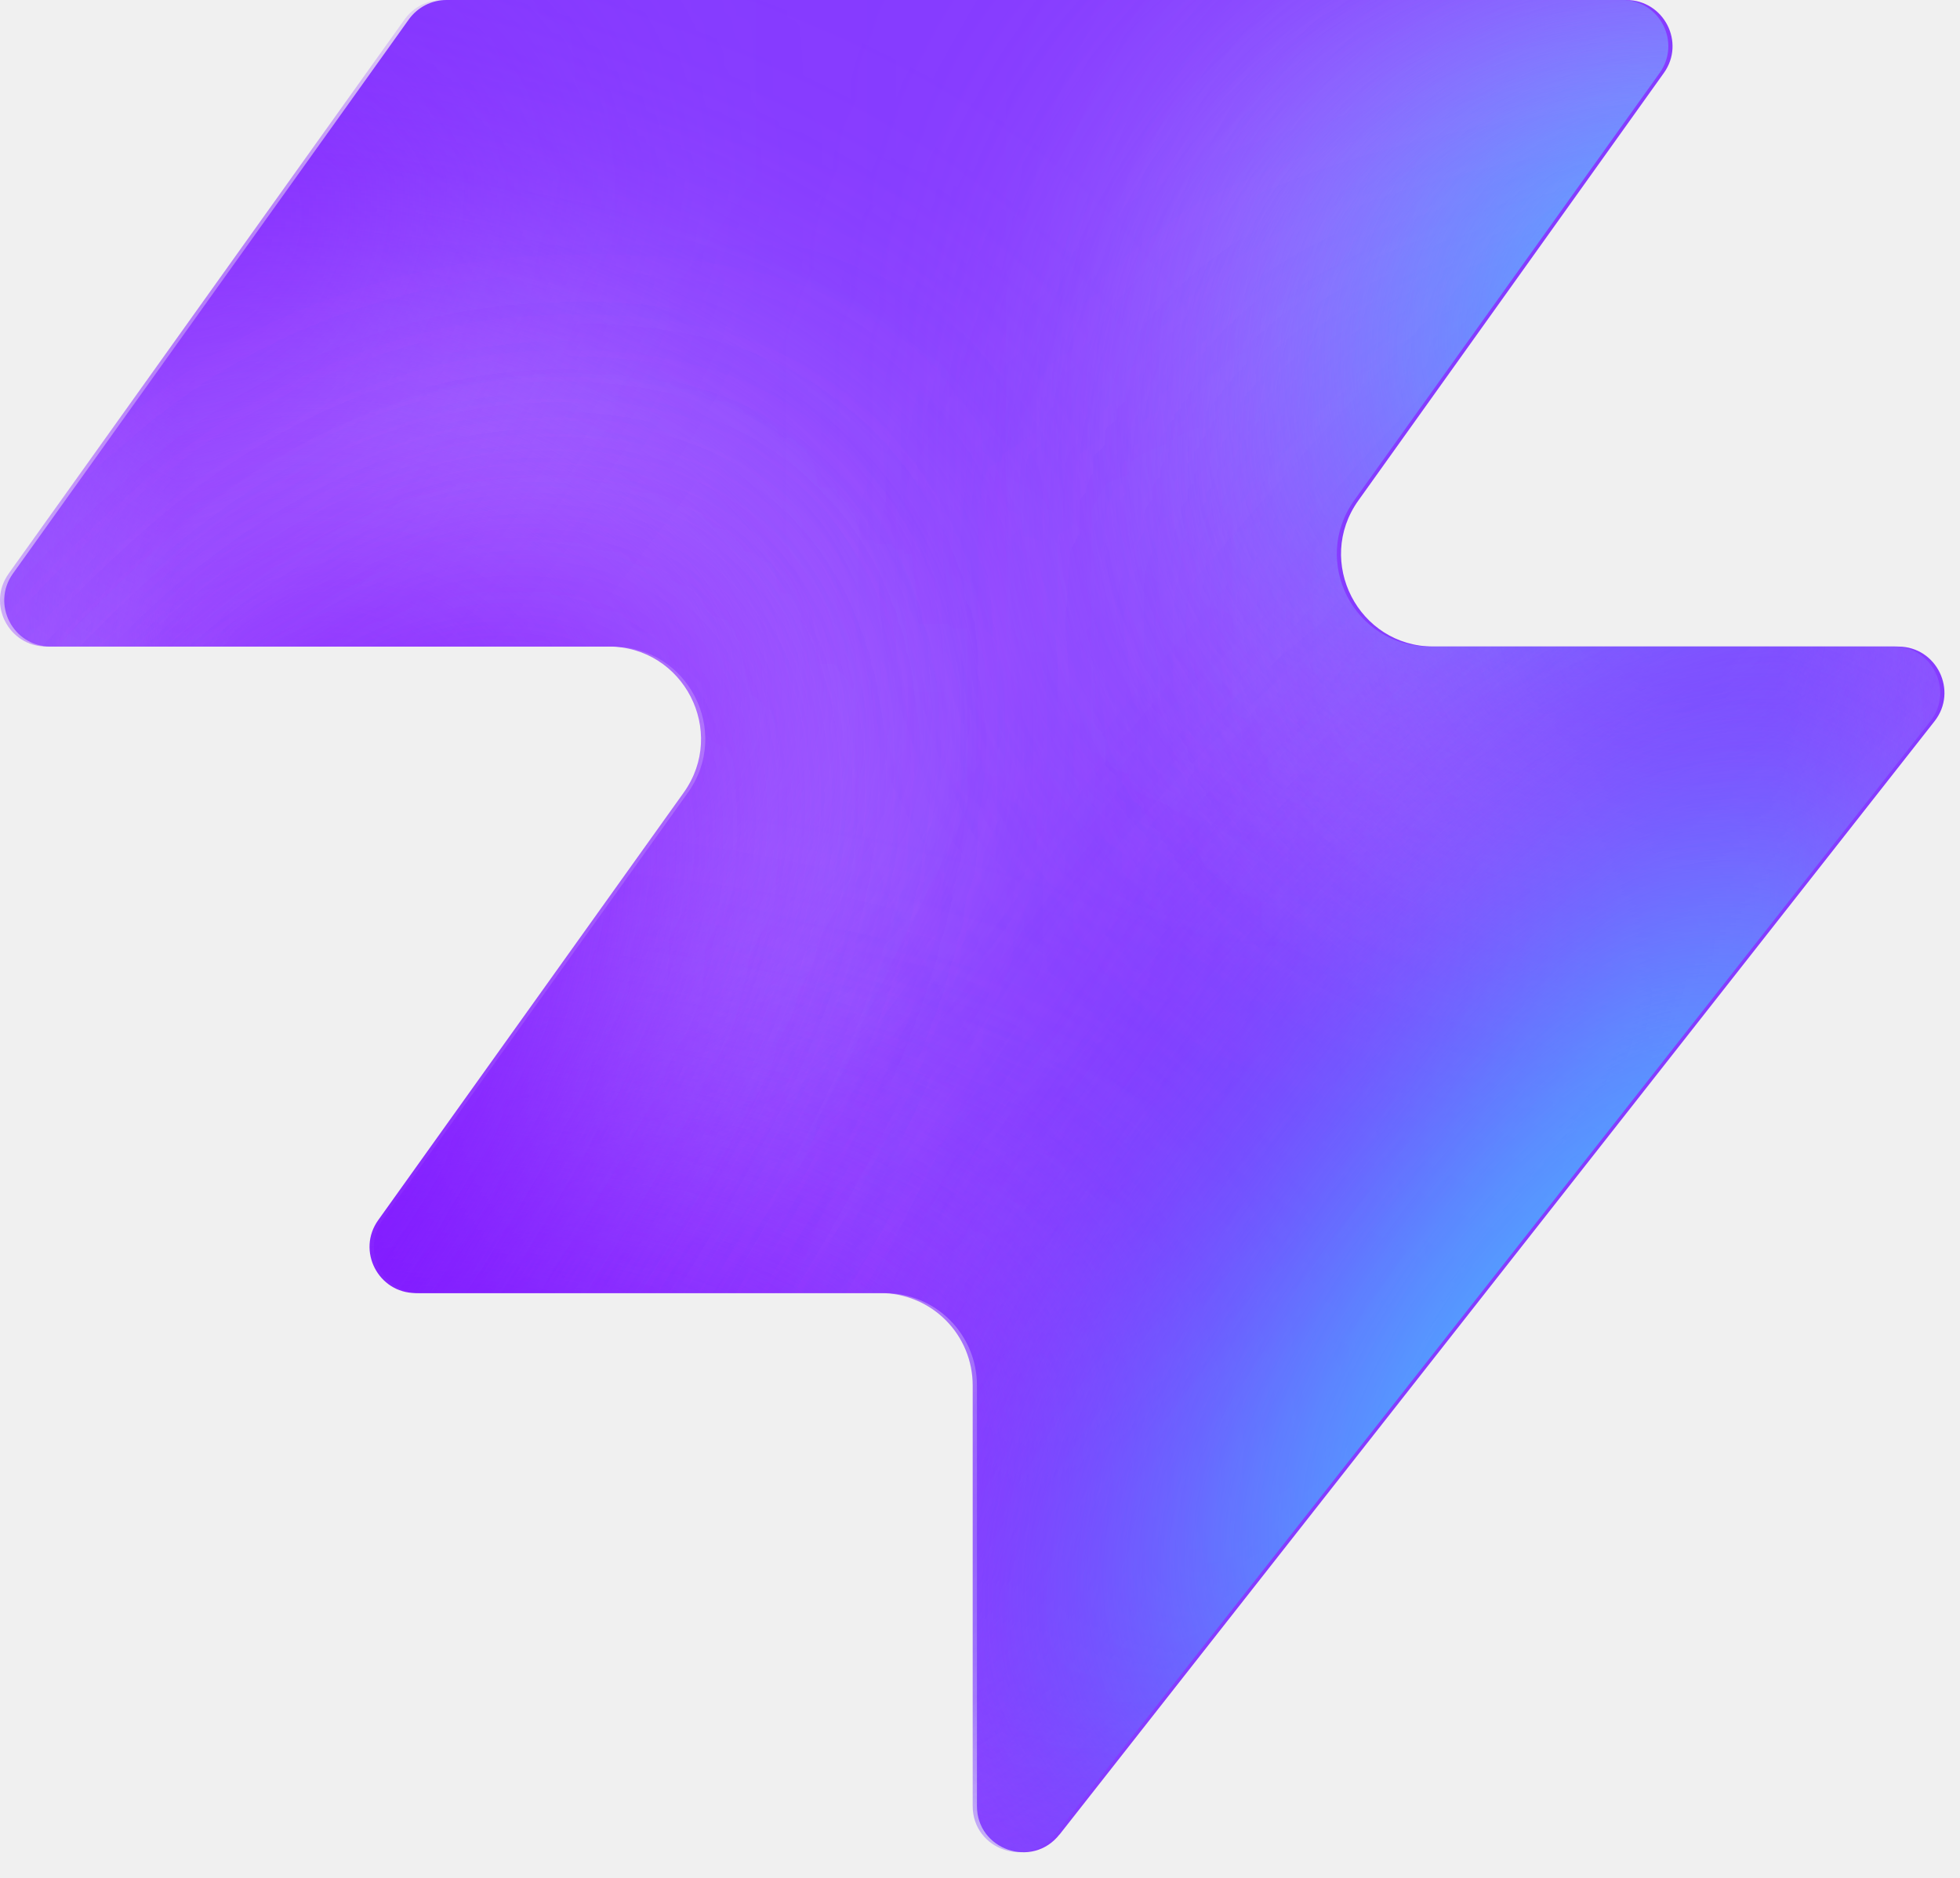
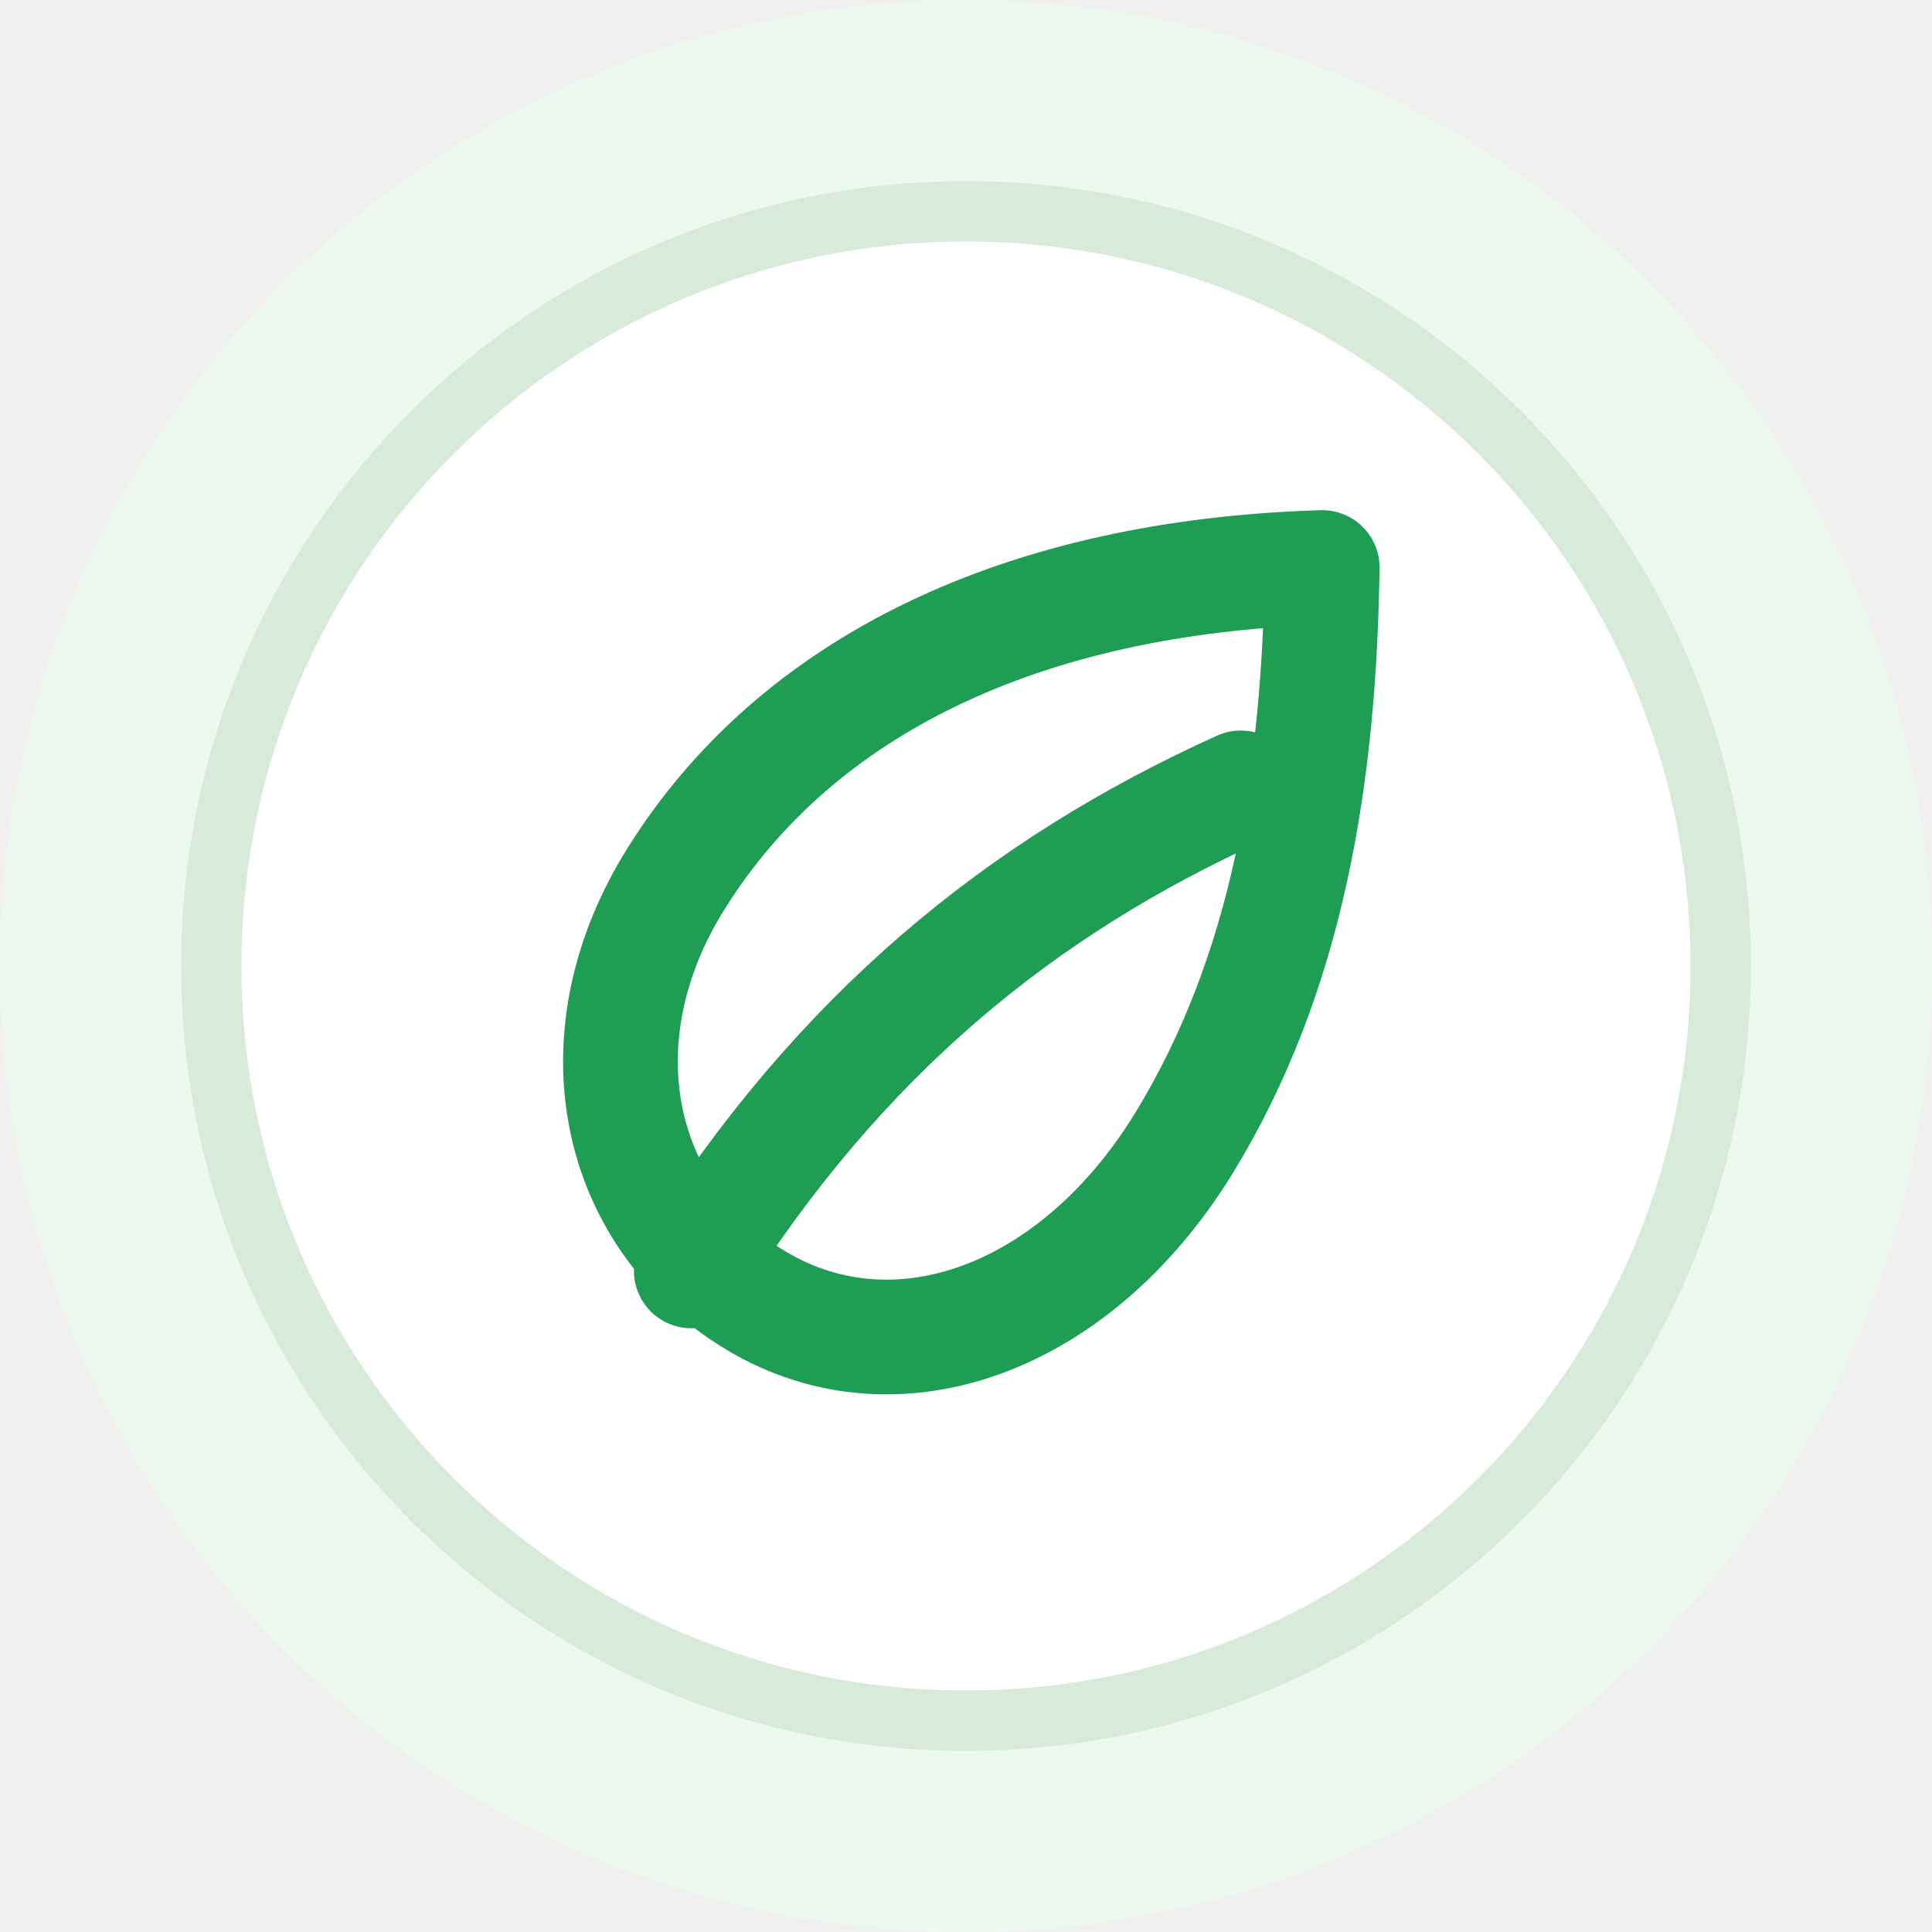
- <svg xmlns="http://www.w3.org/2000/svg" width="48" height="46" fill="none" viewBox="0 0 48 46">
-   <path fill="#863bff" d="M25.946 44.938c-.664.845-2.021.375-2.021-.698V33.937a2.26 2.26 0 0 0-2.262-2.262H10.287c-.92 0-1.456-1.04-.92-1.788l7.48-10.471c1.07-1.497 0-3.578-1.842-3.578H1.237c-.92 0-1.456-1.04-.92-1.788L10.013.474c.214-.297.556-.474.92-.474h28.894c.92 0 1.456 1.04.92 1.788l-7.48 10.471c-1.07 1.498 0 3.579 1.842 3.579h11.377c.943 0 1.473 1.088.89 1.83L25.947 44.94z" style="fill:#863bff;fill:color(display-p3 .525 .23 1);fill-opacity:1" />
-   <mask id="a" width="48" height="46" x="0" y="0" maskUnits="userSpaceOnUse" style="mask-type:alpha">
-     <path fill="#000" d="M25.842 44.938c-.664.844-2.021.375-2.021-.698V33.937a2.26 2.26 0 0 0-2.262-2.262H10.183c-.92 0-1.456-1.04-.92-1.788l7.48-10.471c1.07-1.498 0-3.579-1.842-3.579H1.133c-.92 0-1.456-1.04-.92-1.787L9.91.473c.214-.297.556-.474.92-.474h28.894c.92 0 1.456 1.04.92 1.788l-7.48 10.471c-1.07 1.498 0 3.578 1.842 3.578h11.377c.943 0 1.473 1.088.89 1.832L25.843 44.94z" style="fill:#000;fill-opacity:1" />
-   </mask>
-   <g mask="url(#a)">
-     <g filter="url(#b)">
-       <ellipse cx="5.508" cy="14.704" fill="#ede6ff" rx="5.508" ry="14.704" style="fill:#ede6ff;fill:color(display-p3 .927 .903 1);fill-opacity:1" transform="matrix(.00324 1 1 -.00324 -4.47 31.516)" />
-     </g>
-     <g filter="url(#c)">
-       <ellipse cx="10.399" cy="29.851" fill="#ede6ff" rx="10.399" ry="29.851" style="fill:#ede6ff;fill:color(display-p3 .927 .903 1);fill-opacity:1" transform="matrix(.00324 1 1 -.00324 -39.328 7.883)" />
-     </g>
-     <g filter="url(#d)">
-       <ellipse cx="5.508" cy="30.487" fill="#7e14ff" rx="5.508" ry="30.487" style="fill:#7e14ff;fill:color(display-p3 .492 .077 1);fill-opacity:1" transform="rotate(89.814 -25.913 -14.639)scale(1 -1)" />
-     </g>
-     <g filter="url(#e)">
-       <ellipse cx="5.508" cy="30.599" fill="#7e14ff" rx="5.508" ry="30.599" style="fill:#7e14ff;fill:color(display-p3 .492 .077 1);fill-opacity:1" transform="rotate(89.814 -32.644 -3.334)scale(1 -1)" />
-     </g>
-     <g filter="url(#f)">
-       <ellipse cx="5.508" cy="30.599" fill="#7e14ff" rx="5.508" ry="30.599" style="fill:#7e14ff;fill:color(display-p3 .492 .077 1);fill-opacity:1" transform="matrix(.00324 1 1 -.00324 -34.34 30.47)" />
-     </g>
-     <g filter="url(#g)">
-       <ellipse cx="14.072" cy="22.078" fill="#ede6ff" rx="14.072" ry="22.078" style="fill:#ede6ff;fill:color(display-p3 .927 .903 1);fill-opacity:1" transform="rotate(93.35 24.506 48.493)scale(-1 1)" />
-     </g>
-     <g filter="url(#h)">
-       <ellipse cx="3.47" cy="21.501" fill="#7e14ff" rx="3.47" ry="21.501" style="fill:#7e14ff;fill:color(display-p3 .492 .077 1);fill-opacity:1" transform="rotate(89.009 28.708 47.59)scale(-1 1)" />
-     </g>
-     <g filter="url(#i)">
-       <ellipse cx="3.47" cy="21.501" fill="#7e14ff" rx="3.47" ry="21.501" style="fill:#7e14ff;fill:color(display-p3 .492 .077 1);fill-opacity:1" transform="rotate(89.009 28.708 47.59)scale(-1 1)" />
-     </g>
-     <g filter="url(#j)">
-       <ellipse cx=".387" cy="8.972" fill="#7e14ff" rx="4.407" ry="29.108" style="fill:#7e14ff;fill:color(display-p3 .492 .077 1);fill-opacity:1" transform="rotate(39.51 .387 8.972)" />
-     </g>
-     <g filter="url(#k)">
-       <ellipse cx="47.523" cy="-6.092" fill="#7e14ff" rx="4.407" ry="29.108" style="fill:#7e14ff;fill:color(display-p3 .492 .077 1);fill-opacity:1" transform="rotate(37.892 47.523 -6.092)" />
-     </g>
-     <g filter="url(#l)">
-       <ellipse cx="41.412" cy="6.333" fill="#47bfff" rx="5.971" ry="9.665" style="fill:#47bfff;fill:color(display-p3 .28 .748 1);fill-opacity:1" transform="rotate(37.892 41.412 6.333)" />
-     </g>
-     <g filter="url(#m)">
-       <ellipse cx="-1.879" cy="38.332" fill="#7e14ff" rx="4.407" ry="29.108" style="fill:#7e14ff;fill:color(display-p3 .492 .077 1);fill-opacity:1" transform="rotate(37.892 -1.88 38.332)" />
-     </g>
-     <g filter="url(#n)">
-       <ellipse cx="-1.879" cy="38.332" fill="#7e14ff" rx="4.407" ry="29.108" style="fill:#7e14ff;fill:color(display-p3 .492 .077 1);fill-opacity:1" transform="rotate(37.892 -1.88 38.332)" />
-     </g>
-     <g filter="url(#o)">
-       <ellipse cx="35.651" cy="29.907" fill="#7e14ff" rx="4.407" ry="29.108" style="fill:#7e14ff;fill:color(display-p3 .492 .077 1);fill-opacity:1" transform="rotate(37.892 35.651 29.907)" />
-     </g>
-     <g filter="url(#p)">
-       <ellipse cx="38.418" cy="32.4" fill="#47bfff" rx="5.971" ry="15.297" style="fill:#47bfff;fill:color(display-p3 .28 .748 1);fill-opacity:1" transform="rotate(37.892 38.418 32.4)" />
-     </g>
-   </g>
-   <defs>
-     <filter id="b" width="60.045" height="41.654" x="-19.77" y="16.149" color-interpolation-filters="sRGB" filterUnits="userSpaceOnUse">
-       <feFlood flood-opacity="0" result="BackgroundImageFix" />
-       <feBlend in="SourceGraphic" in2="BackgroundImageFix" result="shape" />
-       <feGaussianBlur result="effect1_foregroundBlur_2002_17158" stdDeviation="7.659" />
-     </filter>
-     <filter id="c" width="90.34" height="51.437" x="-54.613" y="-7.533" color-interpolation-filters="sRGB" filterUnits="userSpaceOnUse">
-       <feFlood flood-opacity="0" result="BackgroundImageFix" />
-       <feBlend in="SourceGraphic" in2="BackgroundImageFix" result="shape" />
-       <feGaussianBlur result="effect1_foregroundBlur_2002_17158" stdDeviation="7.659" />
-     </filter>
-     <filter id="d" width="79.355" height="29.4" x="-49.64" y="2.03" color-interpolation-filters="sRGB" filterUnits="userSpaceOnUse">
-       <feFlood flood-opacity="0" result="BackgroundImageFix" />
-       <feBlend in="SourceGraphic" in2="BackgroundImageFix" result="shape" />
-       <feGaussianBlur result="effect1_foregroundBlur_2002_17158" stdDeviation="4.596" />
-     </filter>
-     <filter id="e" width="79.579" height="29.4" x="-45.045" y="20.029" color-interpolation-filters="sRGB" filterUnits="userSpaceOnUse">
-       <feFlood flood-opacity="0" result="BackgroundImageFix" />
-       <feBlend in="SourceGraphic" in2="BackgroundImageFix" result="shape" />
-       <feGaussianBlur result="effect1_foregroundBlur_2002_17158" stdDeviation="4.596" />
-     </filter>
-     <filter id="f" width="79.579" height="29.4" x="-43.513" y="21.178" color-interpolation-filters="sRGB" filterUnits="userSpaceOnUse">
-       <feFlood flood-opacity="0" result="BackgroundImageFix" />
-       <feBlend in="SourceGraphic" in2="BackgroundImageFix" result="shape" />
-       <feGaussianBlur result="effect1_foregroundBlur_2002_17158" stdDeviation="4.596" />
-     </filter>
-     <filter id="g" width="74.749" height="58.852" x="15.756" y="-17.901" color-interpolation-filters="sRGB" filterUnits="userSpaceOnUse">
-       <feFlood flood-opacity="0" result="BackgroundImageFix" />
-       <feBlend in="SourceGraphic" in2="BackgroundImageFix" result="shape" />
-       <feGaussianBlur result="effect1_foregroundBlur_2002_17158" stdDeviation="7.659" />
-     </filter>
-     <filter id="h" width="61.377" height="25.362" x="23.548" y="2.284" color-interpolation-filters="sRGB" filterUnits="userSpaceOnUse">
-       <feFlood flood-opacity="0" result="BackgroundImageFix" />
-       <feBlend in="SourceGraphic" in2="BackgroundImageFix" result="shape" />
-       <feGaussianBlur result="effect1_foregroundBlur_2002_17158" stdDeviation="4.596" />
-     </filter>
-     <filter id="i" width="61.377" height="25.362" x="23.548" y="2.284" color-interpolation-filters="sRGB" filterUnits="userSpaceOnUse">
-       <feFlood flood-opacity="0" result="BackgroundImageFix" />
-       <feBlend in="SourceGraphic" in2="BackgroundImageFix" result="shape" />
-       <feGaussianBlur result="effect1_foregroundBlur_2002_17158" stdDeviation="4.596" />
-     </filter>
-     <filter id="j" width="56.045" height="63.649" x="-27.636" y="-22.853" color-interpolation-filters="sRGB" filterUnits="userSpaceOnUse">
-       <feFlood flood-opacity="0" result="BackgroundImageFix" />
-       <feBlend in="SourceGraphic" in2="BackgroundImageFix" result="shape" />
-       <feGaussianBlur result="effect1_foregroundBlur_2002_17158" stdDeviation="4.596" />
-     </filter>
-     <filter id="k" width="54.814" height="64.646" x="20.116" y="-38.415" color-interpolation-filters="sRGB" filterUnits="userSpaceOnUse">
-       <feFlood flood-opacity="0" result="BackgroundImageFix" />
-       <feBlend in="SourceGraphic" in2="BackgroundImageFix" result="shape" />
-       <feGaussianBlur result="effect1_foregroundBlur_2002_17158" stdDeviation="4.596" />
-     </filter>
-     <filter id="l" width="33.541" height="35.313" x="24.641" y="-11.323" color-interpolation-filters="sRGB" filterUnits="userSpaceOnUse">
-       <feFlood flood-opacity="0" result="BackgroundImageFix" />
-       <feBlend in="SourceGraphic" in2="BackgroundImageFix" result="shape" />
-       <feGaussianBlur result="effect1_foregroundBlur_2002_17158" stdDeviation="4.596" />
-     </filter>
-     <filter id="m" width="54.814" height="64.646" x="-29.286" y="6.009" color-interpolation-filters="sRGB" filterUnits="userSpaceOnUse">
-       <feFlood flood-opacity="0" result="BackgroundImageFix" />
-       <feBlend in="SourceGraphic" in2="BackgroundImageFix" result="shape" />
-       <feGaussianBlur result="effect1_foregroundBlur_2002_17158" stdDeviation="4.596" />
-     </filter>
-     <filter id="n" width="54.814" height="64.646" x="-29.286" y="6.009" color-interpolation-filters="sRGB" filterUnits="userSpaceOnUse">
-       <feFlood flood-opacity="0" result="BackgroundImageFix" />
-       <feBlend in="SourceGraphic" in2="BackgroundImageFix" result="shape" />
-       <feGaussianBlur result="effect1_foregroundBlur_2002_17158" stdDeviation="4.596" />
-     </filter>
-     <filter id="o" width="54.814" height="64.646" x="8.244" y="-2.416" color-interpolation-filters="sRGB" filterUnits="userSpaceOnUse">
-       <feFlood flood-opacity="0" result="BackgroundImageFix" />
-       <feBlend in="SourceGraphic" in2="BackgroundImageFix" result="shape" />
-       <feGaussianBlur result="effect1_foregroundBlur_2002_17158" stdDeviation="4.596" />
-     </filter>
-     <filter id="p" width="39.409" height="43.623" x="18.713" y="10.588" color-interpolation-filters="sRGB" filterUnits="userSpaceOnUse">
-       <feFlood flood-opacity="0" result="BackgroundImageFix" />
-       <feBlend in="SourceGraphic" in2="BackgroundImageFix" result="shape" />
-       <feGaussianBlur result="effect1_foregroundBlur_2002_17158" stdDeviation="4.596" />
-     </filter>
-   </defs>
+ <svg xmlns="http://www.w3.org/2000/svg" viewBox="0 0 64 64" role="img" aria-labelledby="title">
+   <rect width="64" height="64" rx="32" fill="#edf8ee" />
+   <circle cx="32" cy="32" r="25" fill="#ffffff" stroke="#d8ead9" stroke-width="2" />
+   <path d="M43.8 18.8c-9.9.3-17.4 3.9-21.4 10.3-3.2 5.1-2.1 10.8 2.2 13.7 4.7 3.2 10.9 1.1 14.6-4.9 3.5-5.7 4.5-12.3 4.6-19.1Z" fill="none" stroke="#1f9d55" stroke-width="3.8" stroke-linecap="round" stroke-linejoin="round" />
+   <path d="M22.9 42.1c4.9-7.8 10.9-12.7 18.2-16" fill="none" stroke="#1f9d55" stroke-width="3.8" stroke-linecap="round" stroke-linejoin="round" />
</svg>
